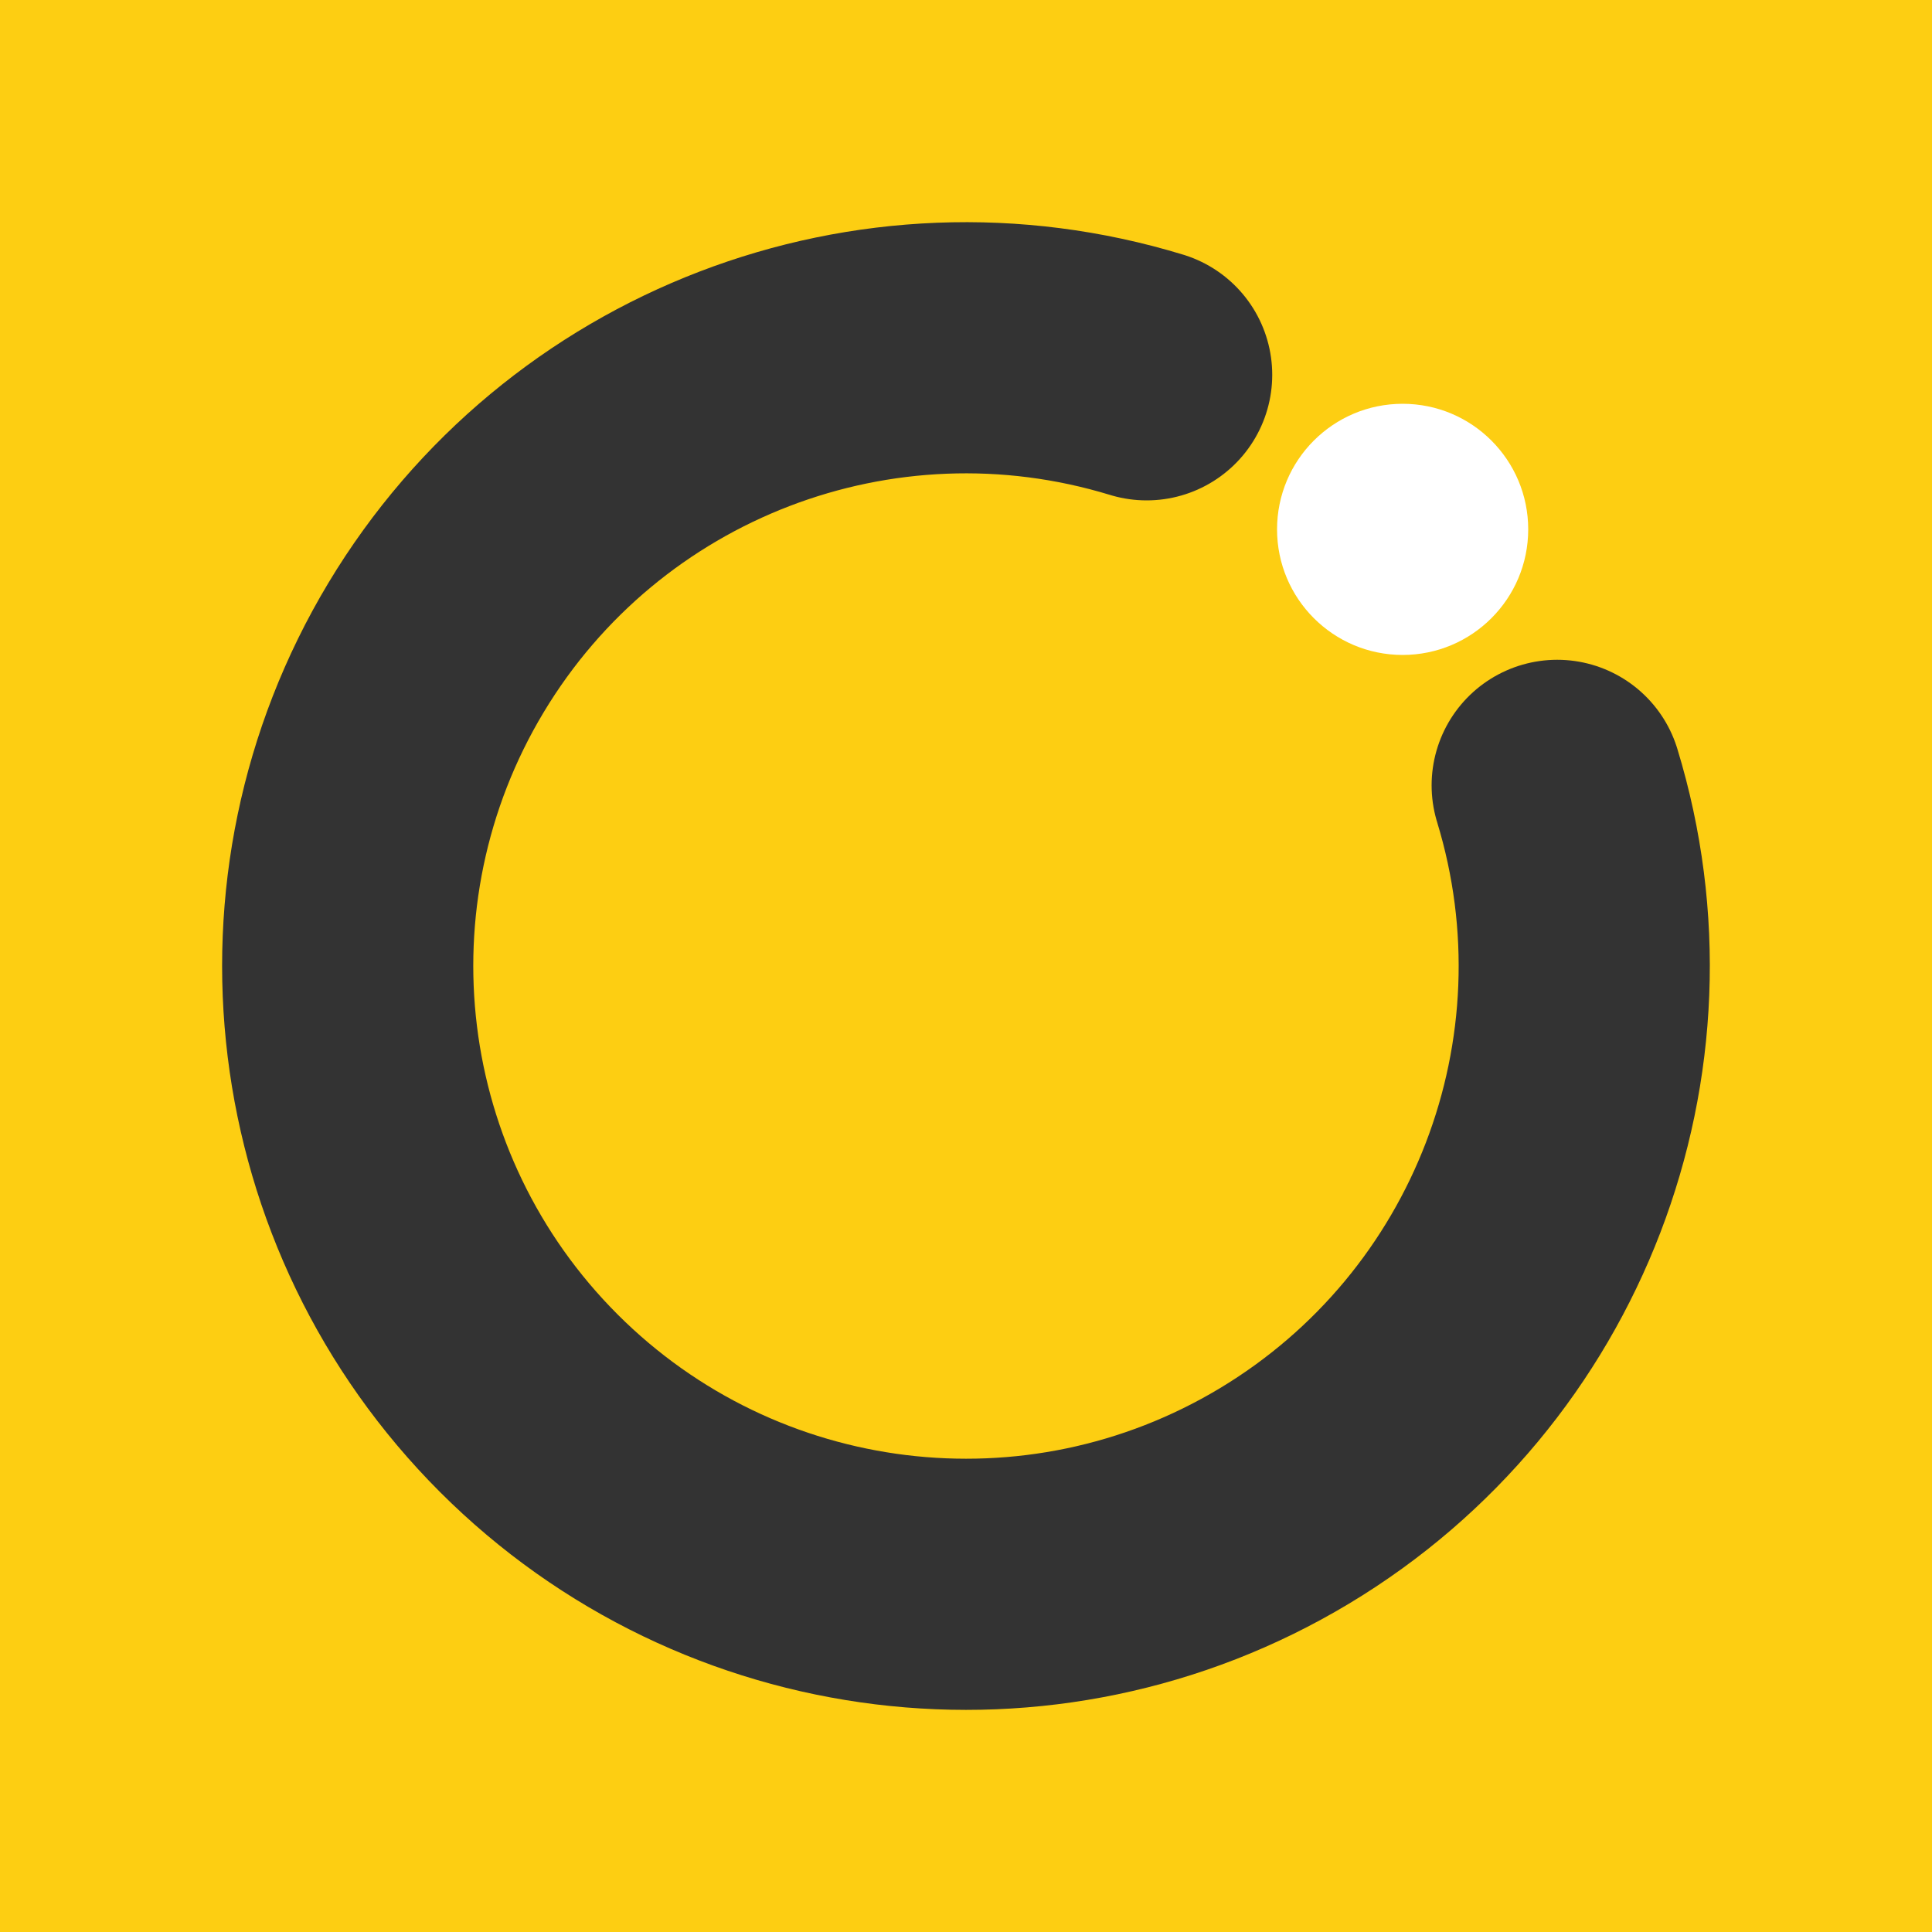
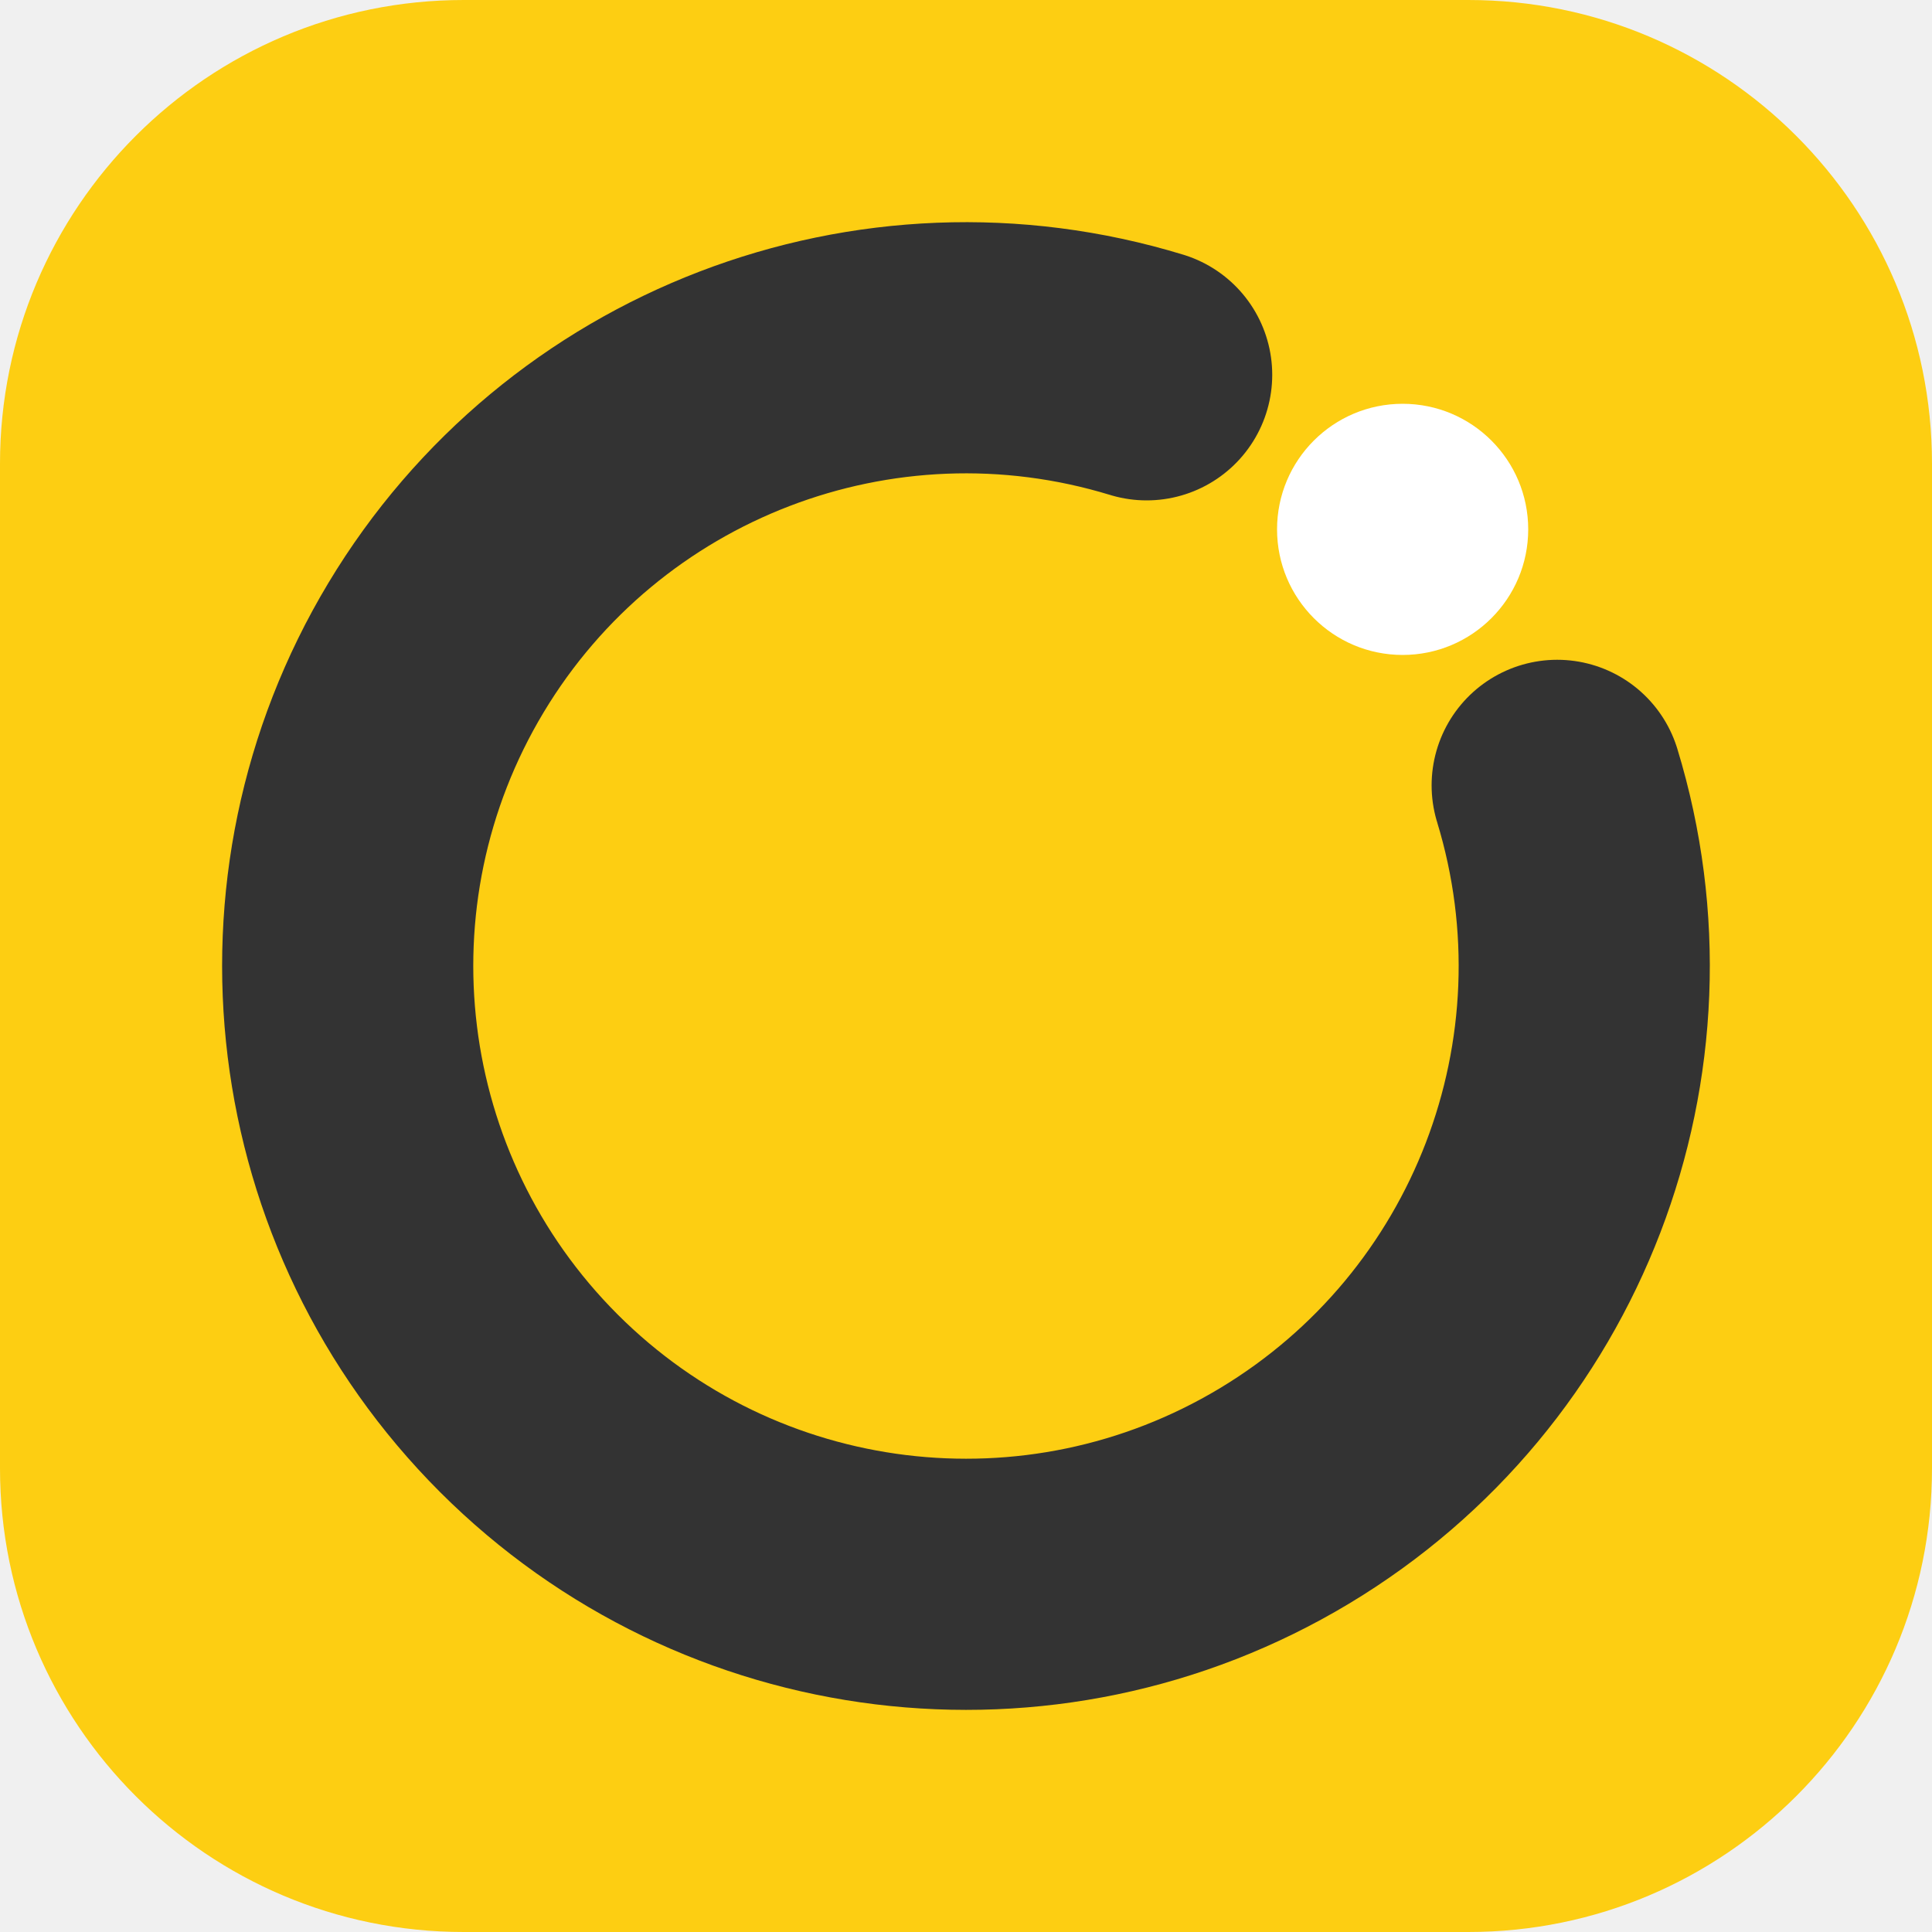
<svg xmlns="http://www.w3.org/2000/svg" viewBox="0 0 100 100">
-   <rect width="100" height="100" fill="#FDCE12" />
+   <rect width="100" height="100" rx="24" fill="#FDCE12" />
  <path d="M 59.35 19.4 A 32 32 0 1 0 80.6 40.65" fill="none" stroke="#333333" stroke-width="13" stroke-linecap="round" />
  <circle cx="72.6" cy="27.4" r="6.5" fill="#ffffff" />
</svg>
